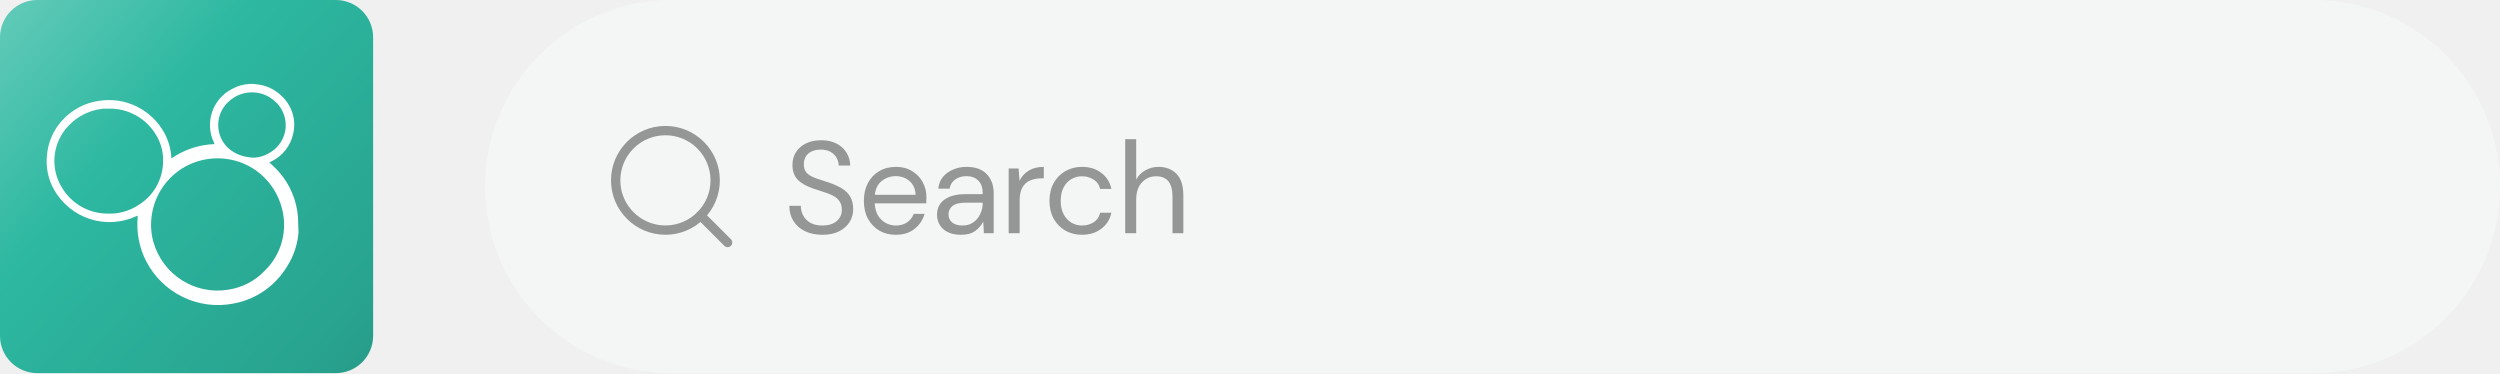
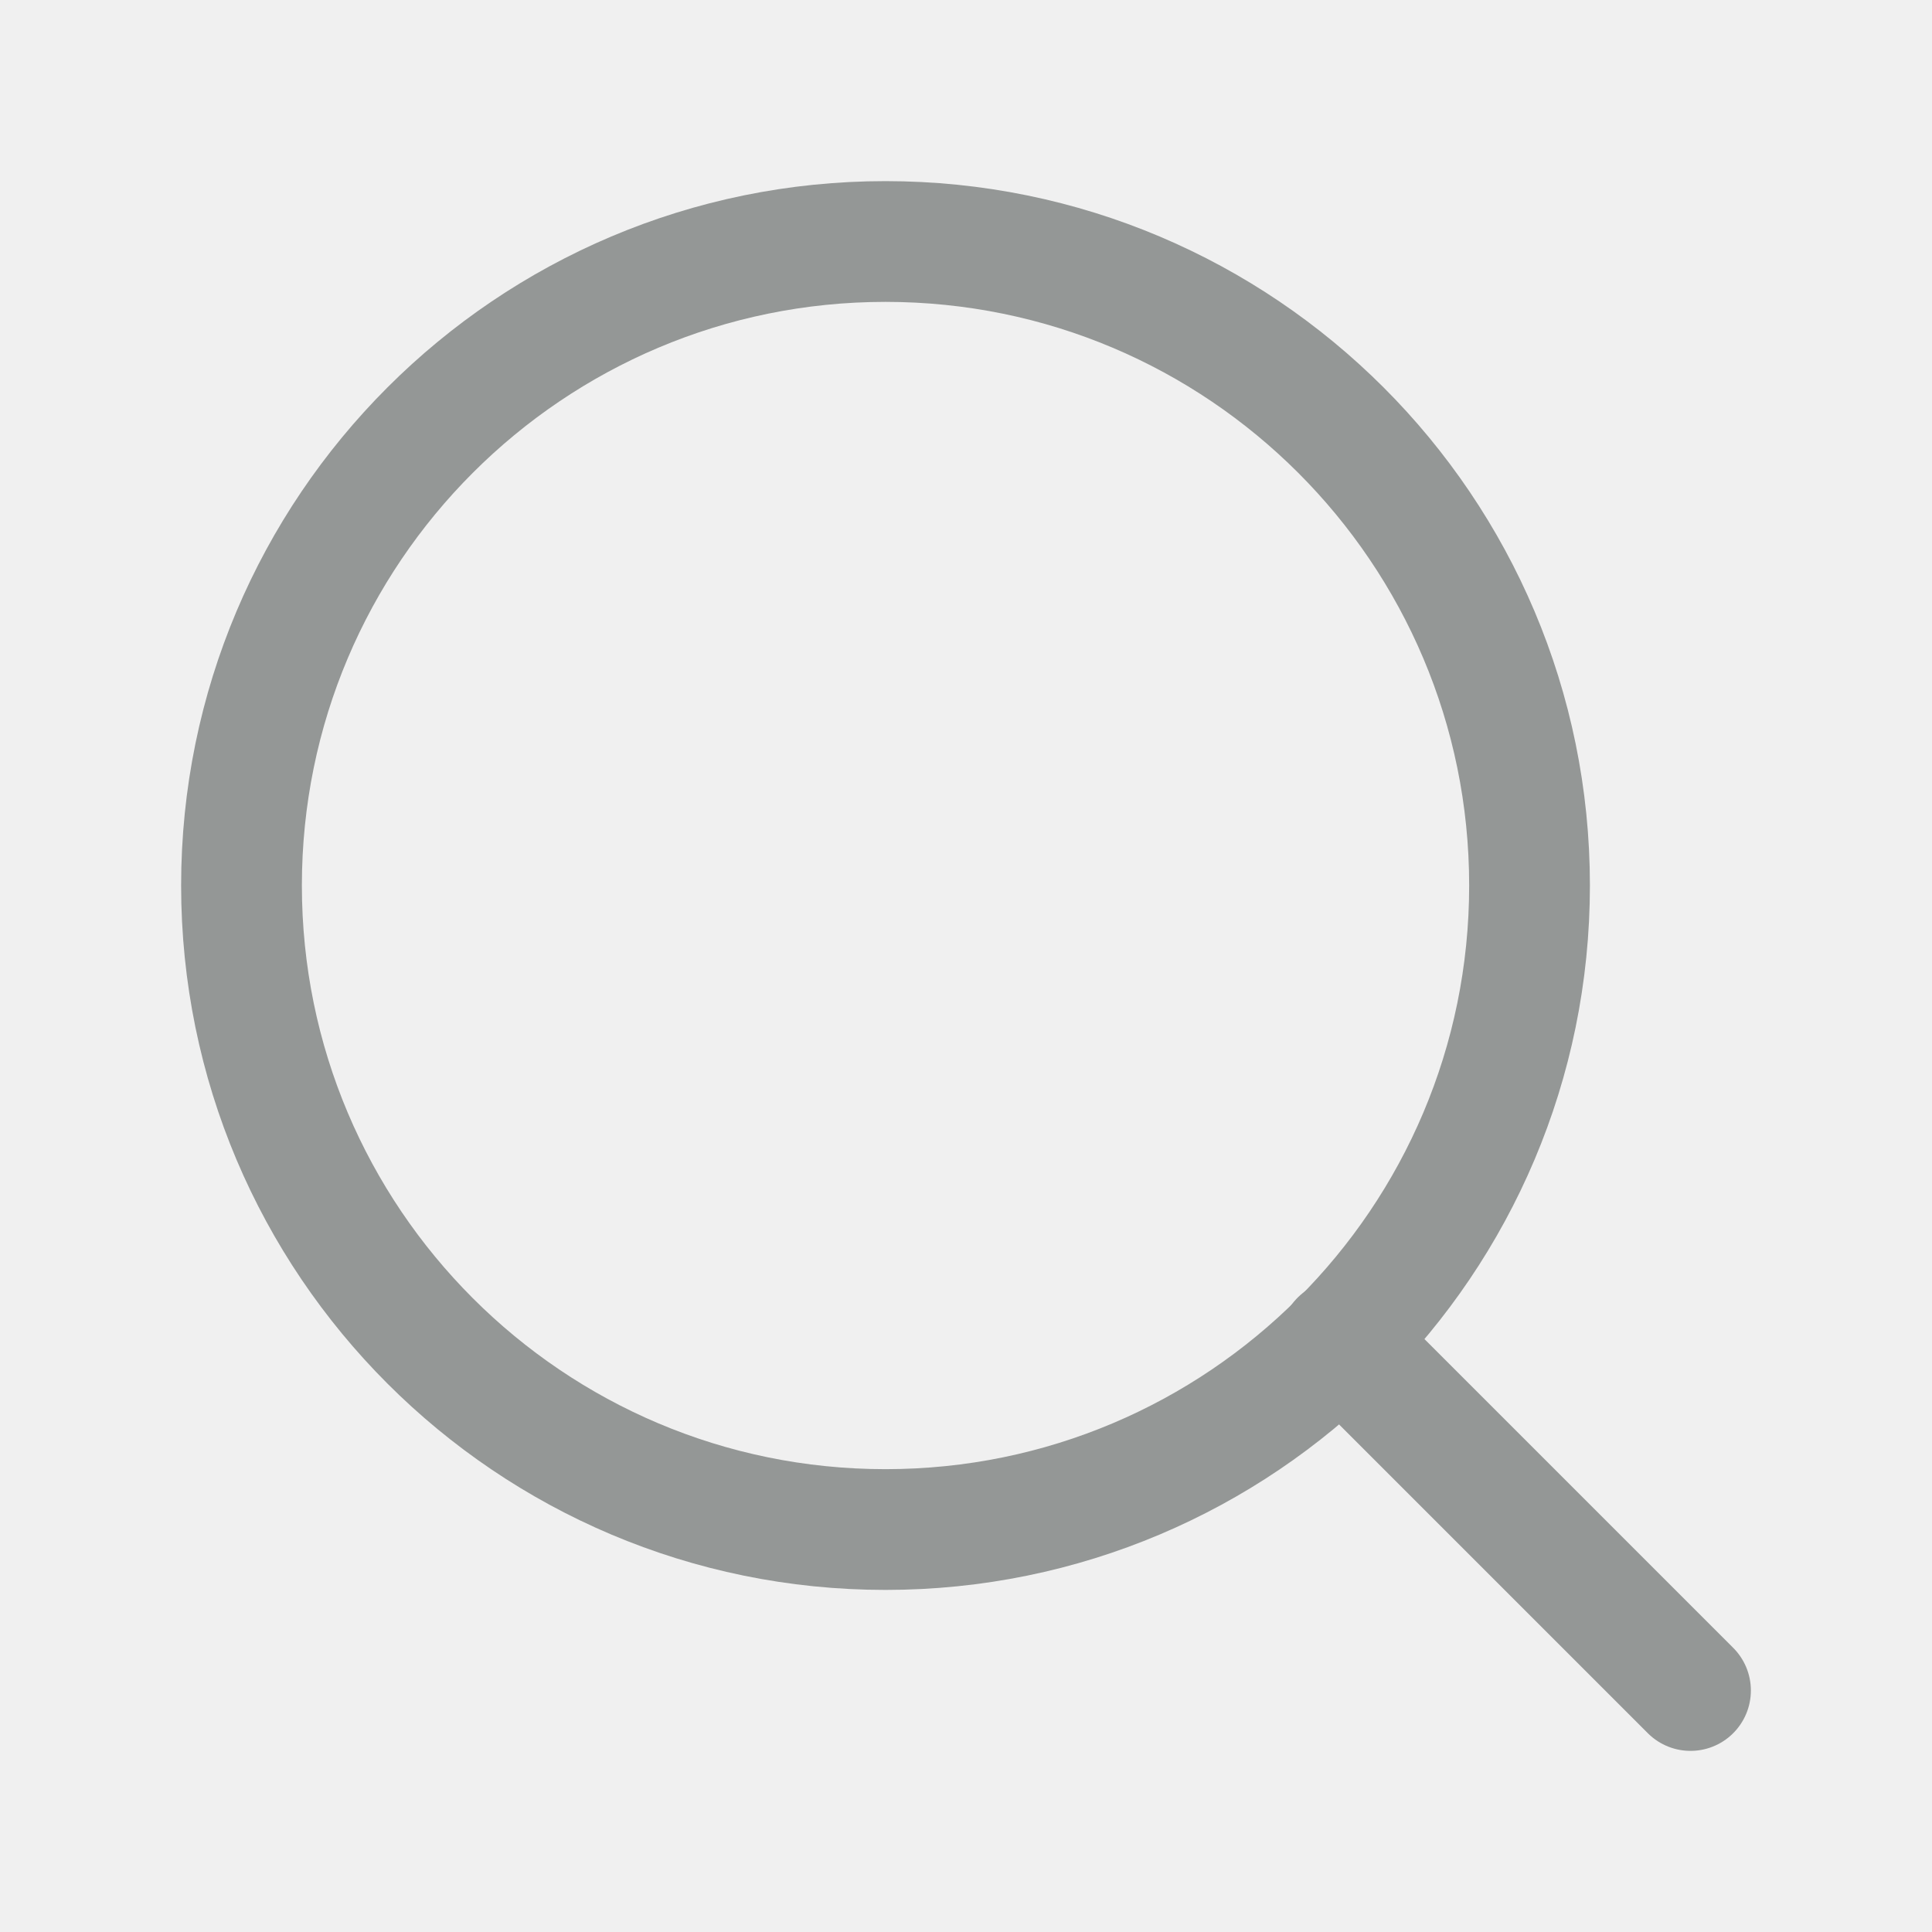
- <svg xmlns="http://www.w3.org/2000/svg" width="268" height="40" viewBox="0 0 268 40" fill="none">
-   <rect width="40" height="40" rx="4" fill="url(#paint0_linear_3612_20)" />
-   <path fill-rule="evenodd" clip-rule="evenodd" d="M32 24.915C31.995 24.889 31.995 24.861 32 24.835L31.943 23.355C31.938 23.323 31.938 23.29 31.943 23.258C31.802 21.47 31.089 19.778 29.912 18.435C29.723 18.213 29.513 18.015 29.304 17.818L29.304 17.818L29.304 17.818C29.206 17.725 29.108 17.633 29.012 17.538L28.876 17.412L29.063 17.32C30.276 16.75 31.154 15.637 31.434 14.315C31.761 12.9 31.331 11.415 30.302 10.4C29.574 9.635 28.602 9.154 27.557 9.04L27.201 9H26.816H26.703C26.057 9.038 25.428 9.224 24.863 9.543C22.767 10.61 21.912 13.181 22.945 15.309C22.951 15.324 22.956 15.338 22.962 15.353L22.962 15.353C22.972 15.378 22.983 15.407 23.001 15.446C22.18 15.477 21.366 15.623 20.584 15.88C19.797 16.141 19.049 16.515 18.366 16.989V16.858C18.31 15.962 18.065 15.089 17.647 14.297C16.269 11.747 13.448 10.35 10.607 10.812C9.141 11.021 7.788 11.722 6.764 12.8C5.756 13.852 5.143 15.227 5.032 16.686C4.904 17.943 5.165 19.209 5.779 20.309C7.544 23.442 11.393 24.684 14.63 23.166L14.755 23.121C14.754 23.134 14.754 23.147 14.755 23.161V23.355C14.618 24.949 14.93 26.55 15.655 27.972C17.424 31.42 21.229 33.281 25.005 32.544C27.429 32.111 29.548 30.637 30.811 28.504C31.491 27.423 31.899 26.191 32 24.915ZM16.435 25.91C16.27 25.311 16.188 24.691 16.192 24.069C16.206 21.027 18.135 18.331 20.991 17.36C21.982 17.02 23.035 16.901 24.076 17.012C27.012 17.307 29.457 19.412 30.211 22.292C30.867 24.678 30.186 27.235 28.433 28.967C27.384 30.093 25.988 30.828 24.472 31.053C20.887 31.652 17.428 29.438 16.435 25.91ZM11.665 11.646H11.178C11.065 11.646 10.946 11.646 10.833 11.68C9.529 11.858 8.321 12.471 7.403 13.423C5.618 15.217 5.314 18.025 6.673 20.166C7.71 21.863 9.543 22.896 11.518 22.898C12.709 22.952 13.887 22.621 14.88 21.955C16.424 20.998 17.397 19.331 17.477 17.503C17.548 16.429 17.282 15.36 16.719 14.446C15.651 12.67 13.728 11.603 11.671 11.646H11.665ZM30.239 11.829C30.527 12.38 30.66 13.001 30.624 13.623H30.63C30.55 14.829 29.847 15.904 28.779 16.452C28.332 16.706 27.836 16.858 27.324 16.898C27.07 16.91 26.816 16.89 26.566 16.84C25.92 16.751 25.304 16.506 24.772 16.126C23.406 15.132 22.993 13.264 23.81 11.777C24.471 10.607 25.706 9.89 27.039 9.9C28.373 9.911 29.597 10.649 30.239 11.829Z" fill="white" />
-   <rect x="52" width="216" height="40" rx="20" fill="#F4F5F5" />
-   <path d="M71.333 24.667C74.279 24.667 76.667 22.279 76.667 19.333C76.667 16.388 74.279 14 71.333 14C68.388 14 66 16.388 66 19.333C66 22.279 68.388 24.667 71.333 24.667Z" stroke="#949796" stroke-linecap="round" stroke-linejoin="round" />
-   <path d="M78 26L75.1 23.1" stroke="#949796" stroke-linecap="round" stroke-linejoin="round" />
-   <path d="M88.158 25.168C87.439 25.168 86.814 25.037 86.282 24.776C85.75 24.515 85.339 24.151 85.05 23.684C84.761 23.217 84.616 22.676 84.616 22.06H85.848C85.848 22.443 85.937 22.797 86.114 23.124C86.291 23.441 86.548 23.698 86.884 23.894C87.229 24.081 87.654 24.174 88.158 24.174C88.821 24.174 89.334 24.015 89.698 23.698C90.062 23.381 90.244 22.984 90.244 22.508C90.244 22.116 90.16 21.803 89.992 21.57C89.824 21.327 89.595 21.131 89.306 20.982C89.026 20.833 88.699 20.702 88.326 20.59C87.962 20.478 87.579 20.352 87.178 20.212C86.422 19.951 85.862 19.629 85.498 19.246C85.134 18.854 84.952 18.345 84.952 17.72C84.943 17.197 85.064 16.735 85.316 16.334C85.568 15.923 85.923 15.606 86.38 15.382C86.847 15.149 87.397 15.032 88.032 15.032C88.657 15.032 89.199 15.149 89.656 15.382C90.123 15.615 90.482 15.937 90.734 16.348C90.995 16.759 91.131 17.225 91.14 17.748H89.908C89.908 17.477 89.838 17.211 89.698 16.95C89.558 16.679 89.343 16.46 89.054 16.292C88.774 16.124 88.419 16.04 87.99 16.04C87.458 16.031 87.019 16.166 86.674 16.446C86.338 16.726 86.17 17.113 86.17 17.608C86.17 18.028 86.287 18.35 86.52 18.574C86.763 18.798 87.099 18.985 87.528 19.134C87.957 19.274 88.452 19.437 89.012 19.624C89.479 19.792 89.899 19.988 90.272 20.212C90.645 20.436 90.935 20.725 91.14 21.08C91.355 21.435 91.462 21.887 91.462 22.438C91.462 22.905 91.341 23.348 91.098 23.768C90.855 24.179 90.487 24.515 89.992 24.776C89.507 25.037 88.895 25.168 88.158 25.168ZM96.023 25.168C95.361 25.168 94.773 25.019 94.259 24.72C93.746 24.412 93.34 23.987 93.041 23.446C92.752 22.905 92.607 22.265 92.607 21.528C92.607 20.8 92.752 20.165 93.041 19.624C93.331 19.073 93.732 18.649 94.245 18.35C94.768 18.042 95.37 17.888 96.051 17.888C96.723 17.888 97.302 18.042 97.787 18.35C98.282 18.649 98.66 19.045 98.921 19.54C99.183 20.035 99.313 20.567 99.313 21.136C99.313 21.239 99.309 21.341 99.299 21.444C99.299 21.547 99.299 21.663 99.299 21.794H93.769C93.797 22.326 93.919 22.769 94.133 23.124C94.357 23.469 94.633 23.731 94.959 23.908C95.295 24.085 95.65 24.174 96.023 24.174C96.509 24.174 96.915 24.062 97.241 23.838C97.568 23.614 97.806 23.311 97.955 22.928H99.117C98.931 23.572 98.571 24.109 98.039 24.538C97.517 24.958 96.845 25.168 96.023 25.168ZM96.023 18.882C95.463 18.882 94.964 19.055 94.525 19.4C94.096 19.736 93.849 20.231 93.783 20.884H98.151C98.123 20.259 97.909 19.769 97.507 19.414C97.106 19.059 96.611 18.882 96.023 18.882ZM103.024 25.168C102.445 25.168 101.964 25.07 101.582 24.874C101.199 24.678 100.914 24.417 100.728 24.09C100.541 23.763 100.448 23.409 100.448 23.026C100.448 22.317 100.718 21.771 101.26 21.388C101.801 21.005 102.538 20.814 103.472 20.814H105.348V20.73C105.348 20.123 105.189 19.666 104.872 19.358C104.554 19.041 104.13 18.882 103.598 18.882C103.14 18.882 102.744 18.999 102.408 19.232C102.081 19.456 101.876 19.787 101.792 20.226H100.588C100.634 19.722 100.802 19.297 101.092 18.952C101.39 18.607 101.759 18.345 102.198 18.168C102.636 17.981 103.103 17.888 103.598 17.888C104.568 17.888 105.296 18.149 105.782 18.672C106.276 19.185 106.524 19.871 106.524 20.73V25H105.474L105.404 23.754C105.208 24.146 104.918 24.482 104.536 24.762C104.162 25.033 103.658 25.168 103.024 25.168ZM103.206 24.174C103.654 24.174 104.036 24.057 104.354 23.824C104.68 23.591 104.928 23.287 105.096 22.914C105.264 22.541 105.348 22.149 105.348 21.738V21.724H103.57C102.879 21.724 102.389 21.845 102.1 22.088C101.82 22.321 101.68 22.615 101.68 22.97C101.68 23.334 101.81 23.628 102.072 23.852C102.342 24.067 102.72 24.174 103.206 24.174ZM108.13 25V18.056H109.194L109.292 19.386C109.506 18.929 109.833 18.565 110.272 18.294C110.71 18.023 111.252 17.888 111.896 17.888V19.12H111.574C111.163 19.12 110.785 19.195 110.44 19.344C110.094 19.484 109.819 19.727 109.614 20.072C109.408 20.417 109.306 20.893 109.306 21.5V25H108.13ZM115.99 25.168C115.327 25.168 114.73 25.019 114.198 24.72C113.675 24.412 113.26 23.987 112.952 23.446C112.653 22.895 112.504 22.256 112.504 21.528C112.504 20.8 112.653 20.165 112.952 19.624C113.26 19.073 113.675 18.649 114.198 18.35C114.73 18.042 115.327 17.888 115.99 17.888C116.811 17.888 117.502 18.103 118.062 18.532C118.631 18.961 118.99 19.535 119.14 20.254H117.936C117.842 19.825 117.614 19.493 117.25 19.26C116.886 19.017 116.461 18.896 115.976 18.896C115.584 18.896 115.215 18.994 114.87 19.19C114.524 19.386 114.244 19.68 114.03 20.072C113.815 20.464 113.708 20.949 113.708 21.528C113.708 22.107 113.815 22.592 114.03 22.984C114.244 23.376 114.524 23.675 114.87 23.88C115.215 24.076 115.584 24.174 115.976 24.174C116.461 24.174 116.886 24.057 117.25 23.824C117.614 23.581 117.842 23.241 117.936 22.802H119.14C119 23.502 118.645 24.071 118.076 24.51C117.506 24.949 116.811 25.168 115.99 25.168ZM120.624 25V14.92H121.8V19.246C122.033 18.817 122.364 18.485 122.794 18.252C123.223 18.009 123.69 17.888 124.194 17.888C124.996 17.888 125.64 18.14 126.126 18.644C126.611 19.139 126.854 19.904 126.854 20.94V25H125.692V21.066C125.692 19.619 125.108 18.896 123.942 18.896C123.335 18.896 122.826 19.115 122.416 19.554C122.005 19.983 121.8 20.599 121.8 21.402V25H120.624Z" fill="#949796" />
-   <defs>
-     <linearGradient id="paint0_linear_3612_20" x1="-6" y1="-4.5" x2="55.813" y2="51.088" gradientUnits="userSpaceOnUse">
-       <stop offset="0.031" stop-color="#96DCD0" />
-       <stop offset="0.052" stop-color="#6CCEBD" />
-       <stop offset="0.333" stop-color="#2DB8A1" />
-       <stop offset="0.698" stop-color="#28A38F" />
-       <stop offset="1" stop-color="#208171" />
-     </linearGradient>
-   </defs>
+ <svg xmlns="http://www.w3.org/2000/svg" width="16" height="16" viewBox="0 0 16 16" fill="none">
+   <path d="M7.333 12.667C10.279 12.667 12.667 10.279 12.667 7.333C12.667 4.388 10.279 2 7.333 2C4.388 2 2 4.388 2 7.333C2 10.279 4.388 12.667 7.333 12.667Z" stroke="#949796" stroke-linecap="round" stroke-linejoin="round" />
+   <path d="M14 14L11.1 11.1" stroke="#949796" stroke-linecap="round" stroke-linejoin="round" />
</svg>
